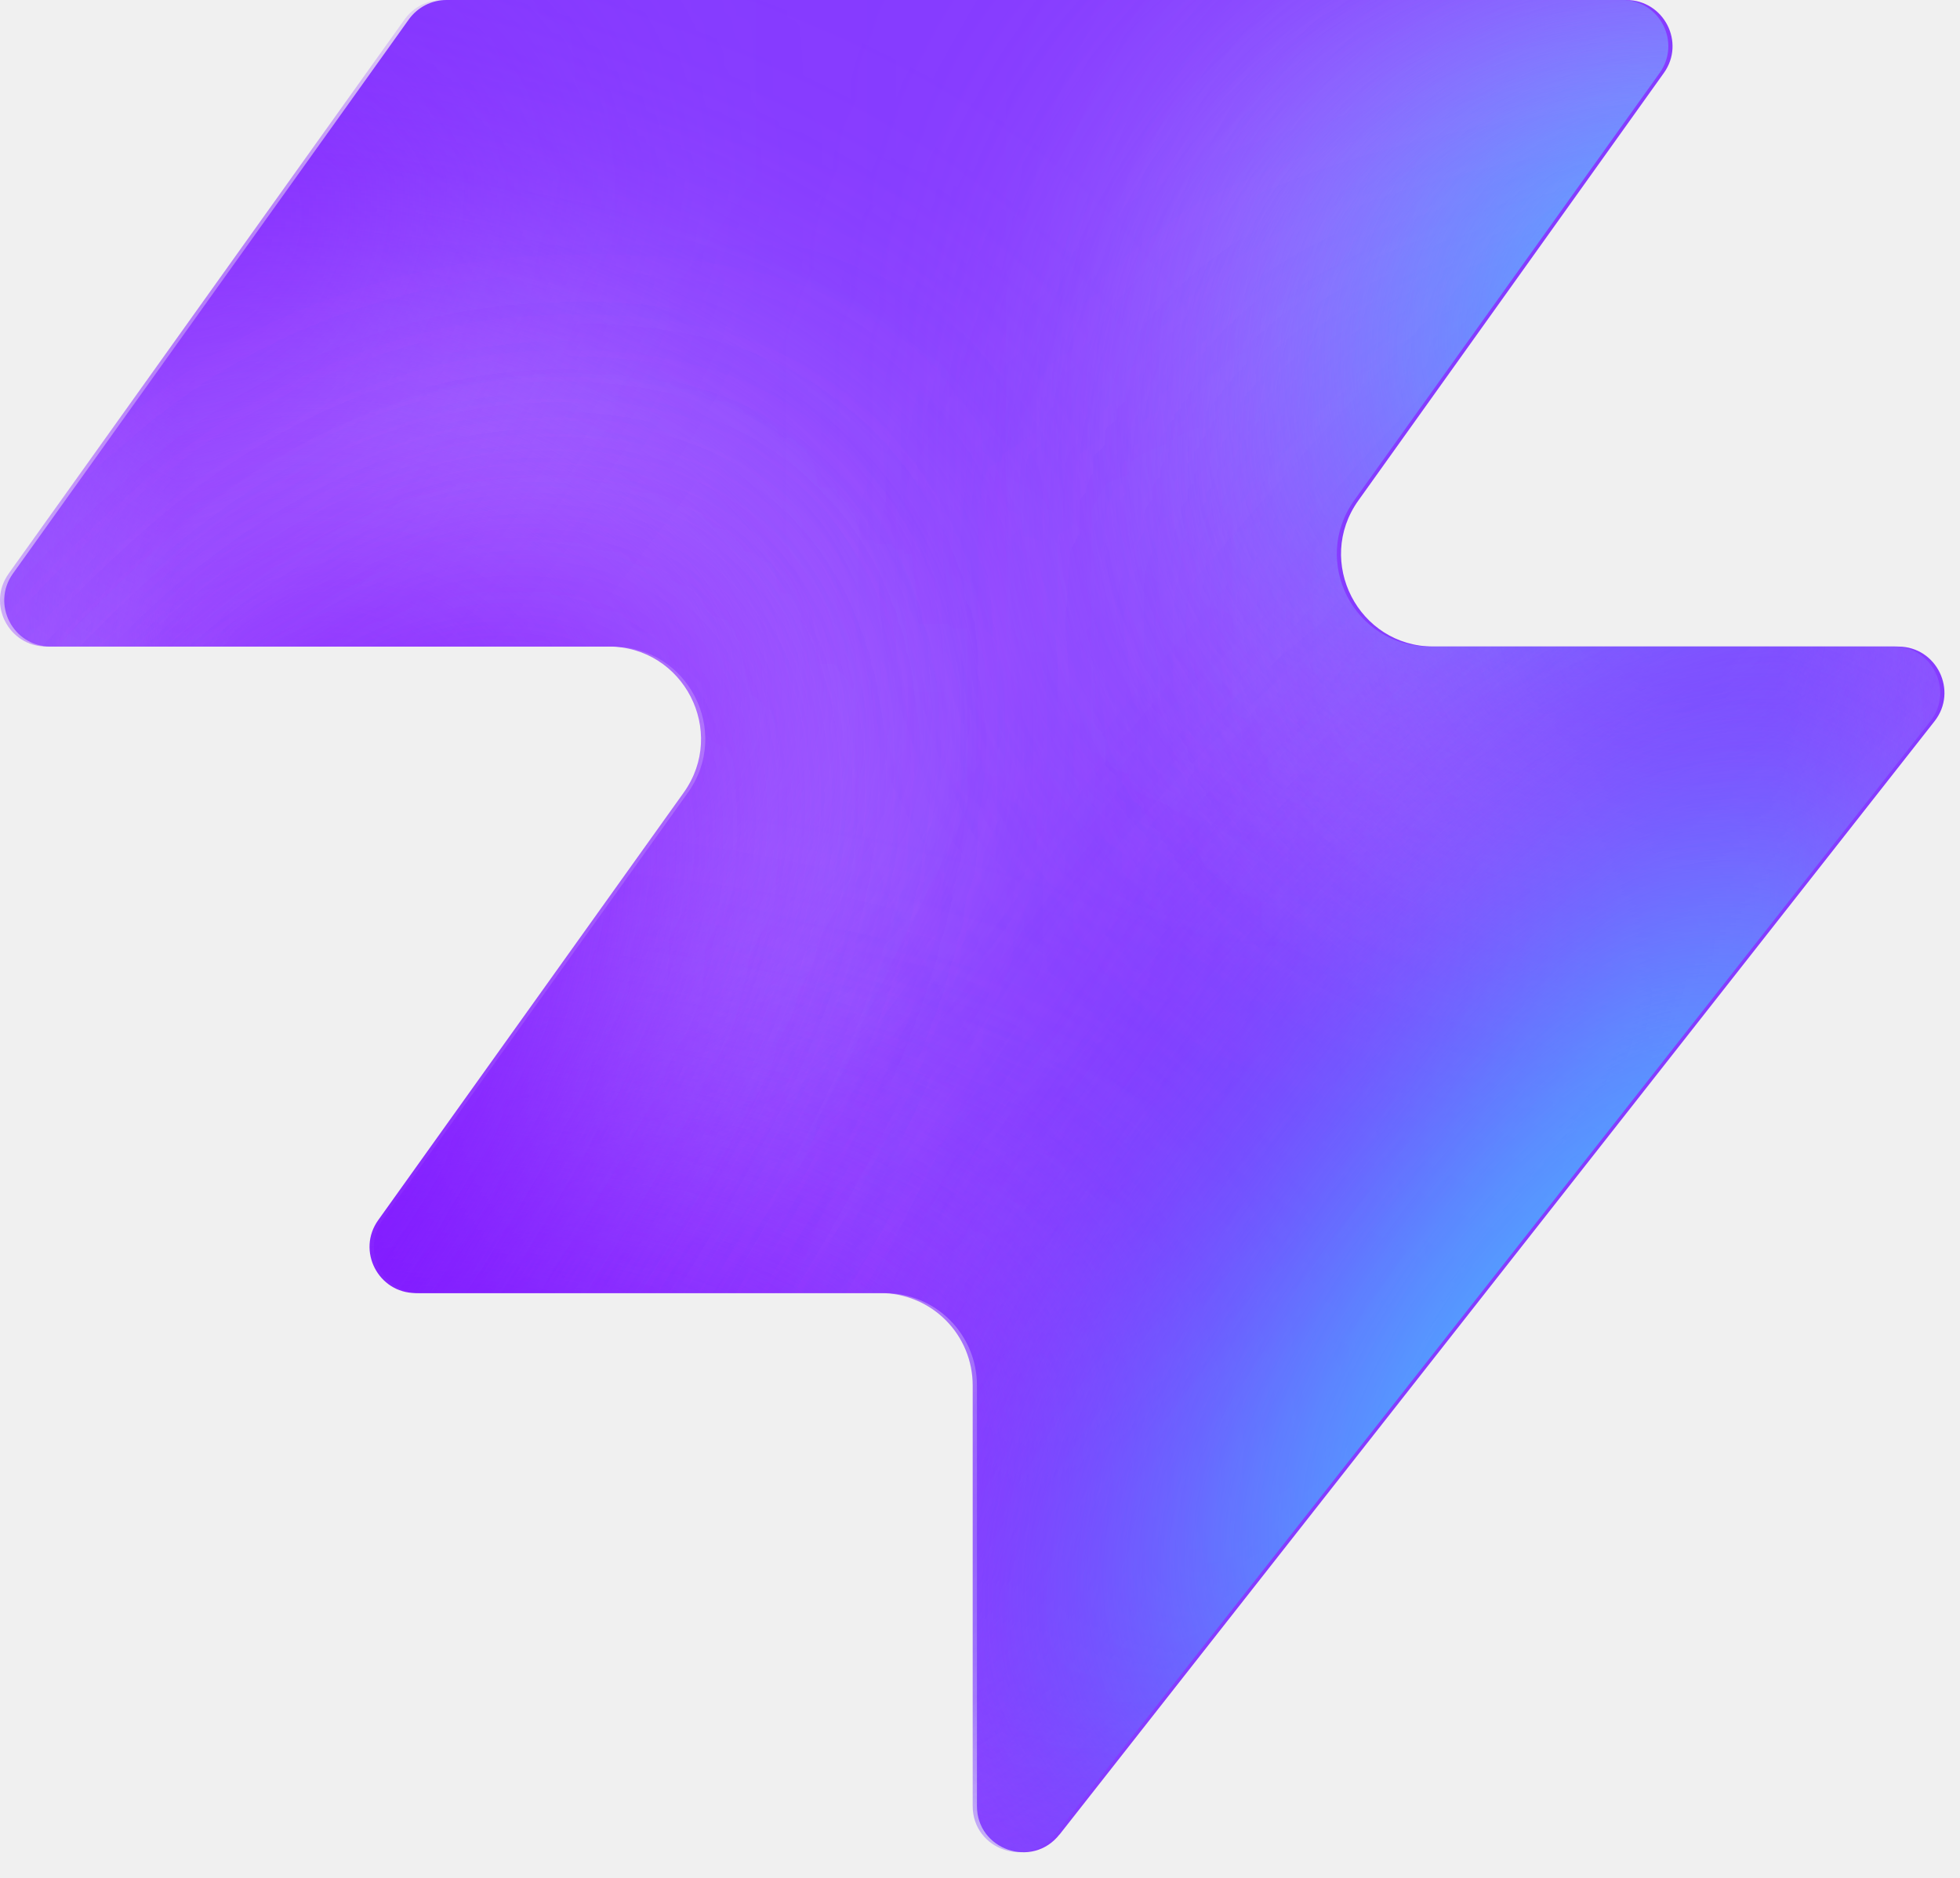
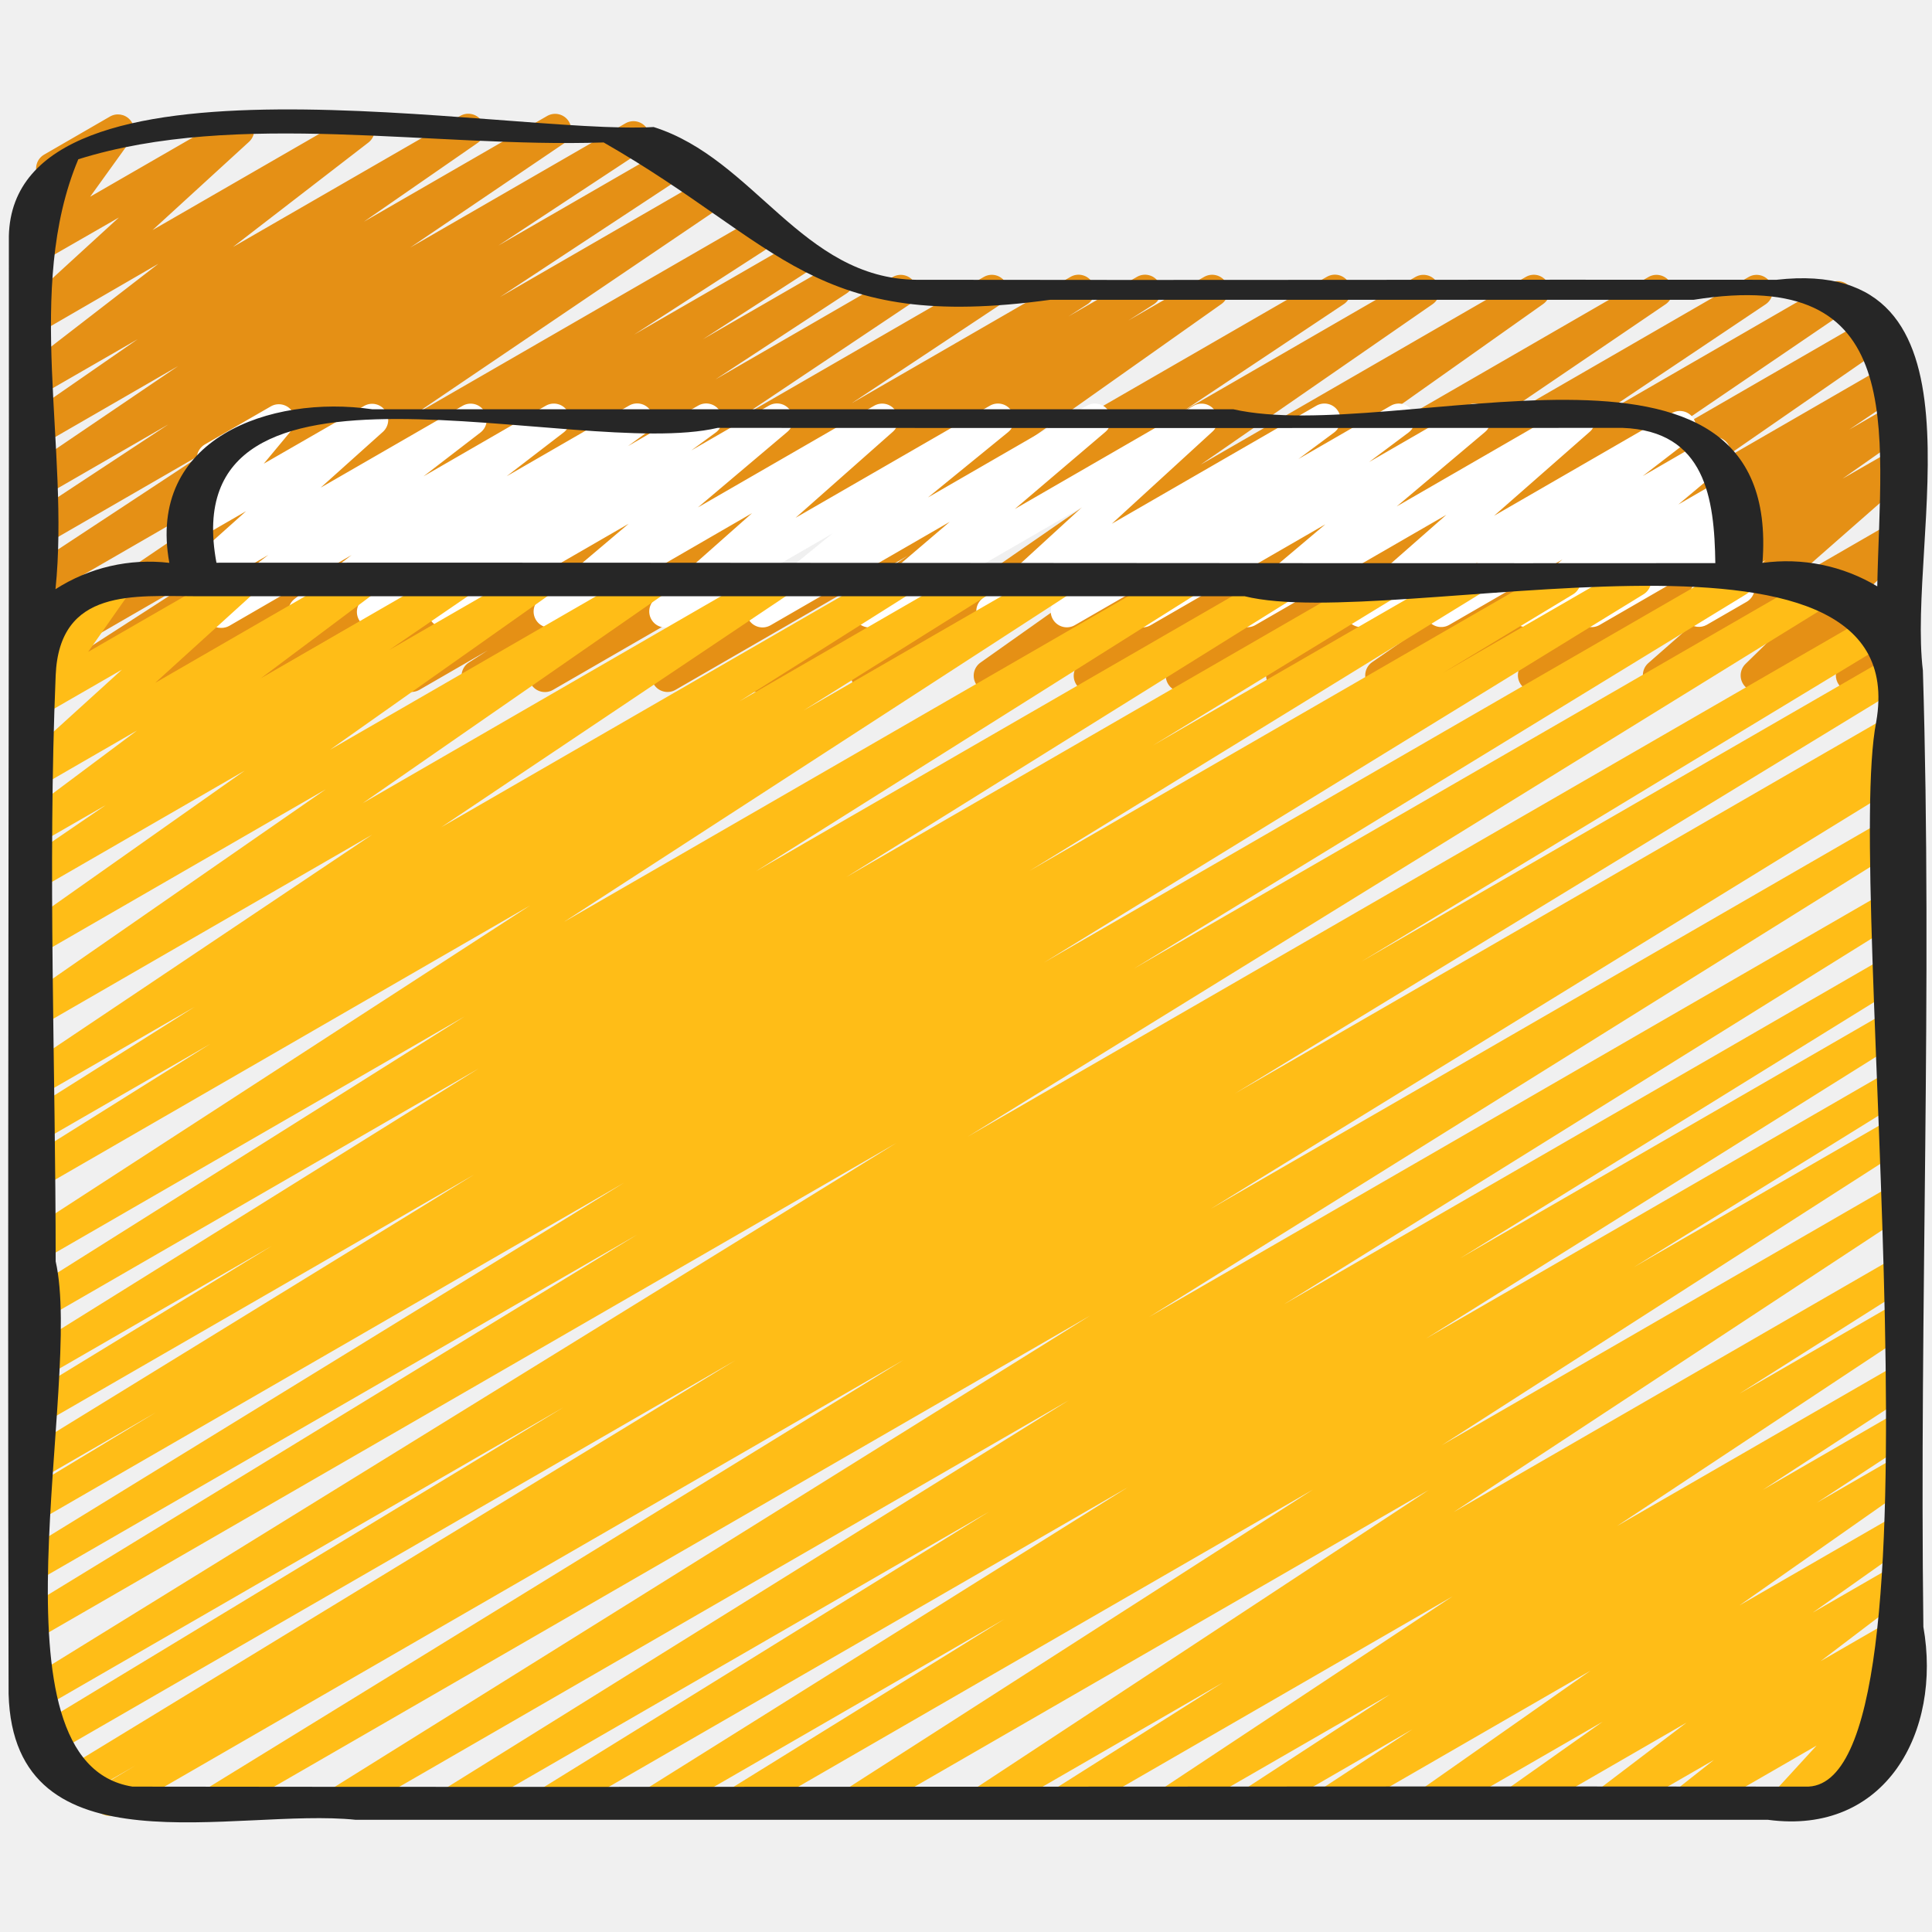
- <svg xmlns="http://www.w3.org/2000/svg" width="48" height="46" fill="none" viewBox="0 0 48 46">
-   <path fill="#863bff" d="M25.946 44.938c-.664.845-2.021.375-2.021-.698V33.937a2.26 2.26 0 0 0-2.262-2.262H10.287c-.92 0-1.456-1.04-.92-1.788l7.48-10.471c1.07-1.497 0-3.578-1.842-3.578H1.237c-.92 0-1.456-1.04-.92-1.788L10.013.474c.214-.297.556-.474.92-.474h28.894c.92 0 1.456 1.04.92 1.788l-7.48 10.471c-1.07 1.498 0 3.579 1.842 3.579h11.377c.943 0 1.473 1.088.89 1.83L25.947 44.94z" style="fill:#863bff;fill:color(display-p3 .525 .23 1);fill-opacity:1" />
-   <mask id="a" width="48" height="46" x="0" y="0" maskUnits="userSpaceOnUse" style="mask-type:alpha">
-     <path fill="#000" d="M25.842 44.938c-.664.844-2.021.375-2.021-.698V33.937a2.26 2.26 0 0 0-2.262-2.262H10.183c-.92 0-1.456-1.04-.92-1.788l7.48-10.471c1.07-1.498 0-3.579-1.842-3.579H1.133c-.92 0-1.456-1.04-.92-1.787L9.91.473c.214-.297.556-.474.92-.474h28.894c.92 0 1.456 1.04.92 1.788l-7.48 10.471c-1.07 1.498 0 3.578 1.842 3.578h11.377c.943 0 1.473 1.088.89 1.832L25.843 44.94z" style="fill:#000;fill-opacity:1" />
-   </mask>
-   <g mask="url(#a)">
-     <g filter="url(#b)">
-       <ellipse cx="5.508" cy="14.704" fill="#ede6ff" rx="5.508" ry="14.704" style="fill:#ede6ff;fill:color(display-p3 .927 .903 1);fill-opacity:1" transform="matrix(.00324 1 1 -.00324 -4.47 31.516)" />
-     </g>
-     <g filter="url(#c)">
-       <ellipse cx="10.399" cy="29.851" fill="#ede6ff" rx="10.399" ry="29.851" style="fill:#ede6ff;fill:color(display-p3 .927 .903 1);fill-opacity:1" transform="matrix(.00324 1 1 -.00324 -39.328 7.883)" />
-     </g>
-     <g filter="url(#d)">
-       <ellipse cx="5.508" cy="30.487" fill="#7e14ff" rx="5.508" ry="30.487" style="fill:#7e14ff;fill:color(display-p3 .492 .077 1);fill-opacity:1" transform="rotate(89.814 -25.913 -14.639)scale(1 -1)" />
-     </g>
-     <g filter="url(#e)">
-       <ellipse cx="5.508" cy="30.599" fill="#7e14ff" rx="5.508" ry="30.599" style="fill:#7e14ff;fill:color(display-p3 .492 .077 1);fill-opacity:1" transform="rotate(89.814 -32.644 -3.334)scale(1 -1)" />
-     </g>
-     <g filter="url(#f)">
-       <ellipse cx="5.508" cy="30.599" fill="#7e14ff" rx="5.508" ry="30.599" style="fill:#7e14ff;fill:color(display-p3 .492 .077 1);fill-opacity:1" transform="matrix(.00324 1 1 -.00324 -34.34 30.47)" />
-     </g>
-     <g filter="url(#g)">
-       <ellipse cx="14.072" cy="22.078" fill="#ede6ff" rx="14.072" ry="22.078" style="fill:#ede6ff;fill:color(display-p3 .927 .903 1);fill-opacity:1" transform="rotate(93.35 24.506 48.493)scale(-1 1)" />
-     </g>
-     <g filter="url(#h)">
-       <ellipse cx="3.47" cy="21.501" fill="#7e14ff" rx="3.47" ry="21.501" style="fill:#7e14ff;fill:color(display-p3 .492 .077 1);fill-opacity:1" transform="rotate(89.009 28.708 47.59)scale(-1 1)" />
-     </g>
-     <g filter="url(#i)">
-       <ellipse cx="3.47" cy="21.501" fill="#7e14ff" rx="3.47" ry="21.501" style="fill:#7e14ff;fill:color(display-p3 .492 .077 1);fill-opacity:1" transform="rotate(89.009 28.708 47.59)scale(-1 1)" />
-     </g>
-     <g filter="url(#j)">
-       <ellipse cx=".387" cy="8.972" fill="#7e14ff" rx="4.407" ry="29.108" style="fill:#7e14ff;fill:color(display-p3 .492 .077 1);fill-opacity:1" transform="rotate(39.51 .387 8.972)" />
-     </g>
-     <g filter="url(#k)">
-       <ellipse cx="47.523" cy="-6.092" fill="#7e14ff" rx="4.407" ry="29.108" style="fill:#7e14ff;fill:color(display-p3 .492 .077 1);fill-opacity:1" transform="rotate(37.892 47.523 -6.092)" />
-     </g>
-     <g filter="url(#l)">
-       <ellipse cx="41.412" cy="6.333" fill="#47bfff" rx="5.971" ry="9.665" style="fill:#47bfff;fill:color(display-p3 .28 .748 1);fill-opacity:1" transform="rotate(37.892 41.412 6.333)" />
-     </g>
-     <g filter="url(#m)">
-       <ellipse cx="-1.879" cy="38.332" fill="#7e14ff" rx="4.407" ry="29.108" style="fill:#7e14ff;fill:color(display-p3 .492 .077 1);fill-opacity:1" transform="rotate(37.892 -1.88 38.332)" />
-     </g>
-     <g filter="url(#n)">
-       <ellipse cx="-1.879" cy="38.332" fill="#7e14ff" rx="4.407" ry="29.108" style="fill:#7e14ff;fill:color(display-p3 .492 .077 1);fill-opacity:1" transform="rotate(37.892 -1.88 38.332)" />
-     </g>
-     <g filter="url(#o)">
-       <ellipse cx="35.651" cy="29.907" fill="#7e14ff" rx="4.407" ry="29.108" style="fill:#7e14ff;fill:color(display-p3 .492 .077 1);fill-opacity:1" transform="rotate(37.892 35.651 29.907)" />
-     </g>
-     <g filter="url(#p)">
-       <ellipse cx="38.418" cy="32.4" fill="#47bfff" rx="5.971" ry="15.297" style="fill:#47bfff;fill:color(display-p3 .28 .748 1);fill-opacity:1" transform="rotate(37.892 38.418 32.4)" />
-     </g>
-   </g>
+ <svg xmlns="http://www.w3.org/2000/svg" id="Icons" viewBox="0 0 60 60" width="512" height="512">
  <defs>
-     <filter id="b" width="60.045" height="41.654" x="-19.77" y="16.149" color-interpolation-filters="sRGB" filterUnits="userSpaceOnUse">
-       <feFlood flood-opacity="0" result="BackgroundImageFix" />
-       <feBlend in="SourceGraphic" in2="BackgroundImageFix" result="shape" />
-       <feGaussianBlur result="effect1_foregroundBlur_2002_17158" stdDeviation="7.659" />
-     </filter>
-     <filter id="c" width="90.34" height="51.437" x="-54.613" y="-7.533" color-interpolation-filters="sRGB" filterUnits="userSpaceOnUse">
-       <feFlood flood-opacity="0" result="BackgroundImageFix" />
-       <feBlend in="SourceGraphic" in2="BackgroundImageFix" result="shape" />
-       <feGaussianBlur result="effect1_foregroundBlur_2002_17158" stdDeviation="7.659" />
-     </filter>
-     <filter id="d" width="79.355" height="29.4" x="-49.64" y="2.03" color-interpolation-filters="sRGB" filterUnits="userSpaceOnUse">
-       <feFlood flood-opacity="0" result="BackgroundImageFix" />
-       <feBlend in="SourceGraphic" in2="BackgroundImageFix" result="shape" />
-       <feGaussianBlur result="effect1_foregroundBlur_2002_17158" stdDeviation="4.596" />
-     </filter>
-     <filter id="e" width="79.579" height="29.4" x="-45.045" y="20.029" color-interpolation-filters="sRGB" filterUnits="userSpaceOnUse">
-       <feFlood flood-opacity="0" result="BackgroundImageFix" />
-       <feBlend in="SourceGraphic" in2="BackgroundImageFix" result="shape" />
-       <feGaussianBlur result="effect1_foregroundBlur_2002_17158" stdDeviation="4.596" />
-     </filter>
-     <filter id="f" width="79.579" height="29.4" x="-43.513" y="21.178" color-interpolation-filters="sRGB" filterUnits="userSpaceOnUse">
-       <feFlood flood-opacity="0" result="BackgroundImageFix" />
-       <feBlend in="SourceGraphic" in2="BackgroundImageFix" result="shape" />
-       <feGaussianBlur result="effect1_foregroundBlur_2002_17158" stdDeviation="4.596" />
-     </filter>
-     <filter id="g" width="74.749" height="58.852" x="15.756" y="-17.901" color-interpolation-filters="sRGB" filterUnits="userSpaceOnUse">
-       <feFlood flood-opacity="0" result="BackgroundImageFix" />
-       <feBlend in="SourceGraphic" in2="BackgroundImageFix" result="shape" />
-       <feGaussianBlur result="effect1_foregroundBlur_2002_17158" stdDeviation="7.659" />
-     </filter>
-     <filter id="h" width="61.377" height="25.362" x="23.548" y="2.284" color-interpolation-filters="sRGB" filterUnits="userSpaceOnUse">
-       <feFlood flood-opacity="0" result="BackgroundImageFix" />
-       <feBlend in="SourceGraphic" in2="BackgroundImageFix" result="shape" />
-       <feGaussianBlur result="effect1_foregroundBlur_2002_17158" stdDeviation="4.596" />
-     </filter>
-     <filter id="i" width="61.377" height="25.362" x="23.548" y="2.284" color-interpolation-filters="sRGB" filterUnits="userSpaceOnUse">
-       <feFlood flood-opacity="0" result="BackgroundImageFix" />
-       <feBlend in="SourceGraphic" in2="BackgroundImageFix" result="shape" />
-       <feGaussianBlur result="effect1_foregroundBlur_2002_17158" stdDeviation="4.596" />
-     </filter>
-     <filter id="j" width="56.045" height="63.649" x="-27.636" y="-22.853" color-interpolation-filters="sRGB" filterUnits="userSpaceOnUse">
-       <feFlood flood-opacity="0" result="BackgroundImageFix" />
-       <feBlend in="SourceGraphic" in2="BackgroundImageFix" result="shape" />
-       <feGaussianBlur result="effect1_foregroundBlur_2002_17158" stdDeviation="4.596" />
-     </filter>
-     <filter id="k" width="54.814" height="64.646" x="20.116" y="-38.415" color-interpolation-filters="sRGB" filterUnits="userSpaceOnUse">
-       <feFlood flood-opacity="0" result="BackgroundImageFix" />
-       <feBlend in="SourceGraphic" in2="BackgroundImageFix" result="shape" />
-       <feGaussianBlur result="effect1_foregroundBlur_2002_17158" stdDeviation="4.596" />
-     </filter>
-     <filter id="l" width="33.541" height="35.313" x="24.641" y="-11.323" color-interpolation-filters="sRGB" filterUnits="userSpaceOnUse">
-       <feFlood flood-opacity="0" result="BackgroundImageFix" />
-       <feBlend in="SourceGraphic" in2="BackgroundImageFix" result="shape" />
-       <feGaussianBlur result="effect1_foregroundBlur_2002_17158" stdDeviation="4.596" />
-     </filter>
-     <filter id="m" width="54.814" height="64.646" x="-29.286" y="6.009" color-interpolation-filters="sRGB" filterUnits="userSpaceOnUse">
-       <feFlood flood-opacity="0" result="BackgroundImageFix" />
-       <feBlend in="SourceGraphic" in2="BackgroundImageFix" result="shape" />
-       <feGaussianBlur result="effect1_foregroundBlur_2002_17158" stdDeviation="4.596" />
-     </filter>
-     <filter id="n" width="54.814" height="64.646" x="-29.286" y="6.009" color-interpolation-filters="sRGB" filterUnits="userSpaceOnUse">
-       <feFlood flood-opacity="0" result="BackgroundImageFix" />
-       <feBlend in="SourceGraphic" in2="BackgroundImageFix" result="shape" />
-       <feGaussianBlur result="effect1_foregroundBlur_2002_17158" stdDeviation="4.596" />
-     </filter>
-     <filter id="o" width="54.814" height="64.646" x="8.244" y="-2.416" color-interpolation-filters="sRGB" filterUnits="userSpaceOnUse">
-       <feFlood flood-opacity="0" result="BackgroundImageFix" />
-       <feBlend in="SourceGraphic" in2="BackgroundImageFix" result="shape" />
-       <feGaussianBlur result="effect1_foregroundBlur_2002_17158" stdDeviation="4.596" />
-     </filter>
-     <filter id="p" width="39.409" height="43.623" x="18.713" y="10.588" color-interpolation-filters="sRGB" filterUnits="userSpaceOnUse">
-       <feFlood flood-opacity="0" result="BackgroundImageFix" />
-       <feBlend in="SourceGraphic" in2="BackgroundImageFix" result="shape" />
-       <feGaussianBlur result="effect1_foregroundBlur_2002_17158" stdDeviation="4.596" />
-     </filter>
+     <style>.cls-1{fill:#e59015;}.cls-2{fill:#fff;}.cls-3{fill:#ffbd17;}.cls-4{fill:#262626;}</style>
  </defs>
+   <path class="cls-1" d="M2.312,21.5a.5.5,0,0,1-.271-.921l4.331-2.793L1.28,20.727a.5.5,0,0,1-.53-.848l9.687-6.561L1.28,18.605a.5.5,0,0,1-.525-.851l5.833-3.841L1.28,16.978a.5.5,0,0,1-.525-.851l4.476-2.948L1.28,15.46a.5.5,0,0,1-.531-.847l4.783-3.244L1.28,13.824a.5.5,0,0,1-.535-.844l3.531-2.446-3,1.73a.5.5,0,0,1-.556-.829l4.2-3.244L1.28,10.3a.5.5,0,0,1-.588-.8l3-2.745L1.28,8.141a.5.5,0,0,1-.656-.726L1.9,5.651l-.032.018a.5.5,0,0,1-.5-.866L3.414,3.62a.5.5,0,0,1,.656.725L2.8,6.109,7.15,3.6a.5.5,0,0,1,.588.8l-3,2.745L10.882,3.6a.5.5,0,0,1,.556.829L7.236,7.67,14.291,3.6a.5.5,0,0,1,.535.844L11.3,6.886l5.7-3.289a.5.5,0,0,1,.53.846L12.738,7.689l6.691-3.862a.5.5,0,0,1,.525.85L15.477,7.626l5.358-3.093a.5.5,0,0,1,.525.851L15.527,9.225,22,5.485a.5.5,0,0,1,.531.847l-9.686,6.56L23.508,6.738a.5.5,0,0,1,.521.853l-4.336,2.8,4.852-2.8a.5.5,0,0,1,.522.853l-3.241,2.094,3.936-2.273a.5.5,0,0,1,.525.851l-4.071,2.669L27.729,8.6a.5.5,0,0,1,.528.848l-5.246,3.508L30.555,8.6a.5.5,0,0,1,.527.849l-4.629,3.072L33.243,8.6a.5.5,0,0,1,.52.854l-.583.374L35.307,8.6a.5.5,0,0,1,.52.854l-.786.5L37.394,8.6a.5.5,0,0,1,.539.841L29.9,15.12,41.2,8.6a.5.5,0,0,1,.528.849l-4.978,3.316L43.96,8.6a.5.5,0,0,1,.534.844l-7.21,4.988L47.386,8.6a.5.5,0,0,1,.539.841l-8.055,5.7L51.2,8.6a.5.5,0,0,1,.531.846l-6.289,4.273L54.309,8.6a.5.5,0,0,1,.528.848l-5.389,3.611L56.819,8.8a.5.5,0,0,1,.532.846l-6.113,4.162,6.908-3.989a.5.5,0,0,1,.535.845l-5.474,3.79L58.7,11.282a.5.5,0,0,1,.529.847l-1.8,1.212,1.291-.745a.5.5,0,0,1,.537.842l-2.038,1.43L58.729,14a.5.5,0,0,1,.58.809l-3.647,3.2,3.073-1.774a.5.5,0,0,1,.6.791l-1.553,1.511.96-.554a.5.5,0,0,1,.683.683l-.56.968a.507.507,0,0,1,.566.233.5.5,0,0,1-.183.683l-1.484.857a.5.5,0,0,1-.683-.683l.543-.941-2.814,1.625a.5.5,0,0,1-.6-.791L55.763,19.1l-3.991,2.3a.5.5,0,0,1-.58-.809l3.647-3.2-6.947,4.011a.5.5,0,0,1-.538-.842l2.035-1.427-3.932,2.27a.5.5,0,0,1-.529-.847l1.8-1.215-3.575,2.064a.5.5,0,0,1-.534-.845l5.47-3.787-8.025,4.633a.5.5,0,0,1-.531-.846l6.112-4.162-8.676,5.01a.5.5,0,0,1-.529-.849l5.39-3.611L34.1,21.416a.5.5,0,0,1-.531-.847l6.29-4.273-8.87,5.122a.5.5,0,0,1-.539-.841l8.053-5.7L27.176,21.42a.5.5,0,0,1-.534-.844l7.212-4.989L23.748,21.421a.5.5,0,0,1-.528-.849l4.98-3.318-7.22,4.169a.5.5,0,0,1-.539-.841L28.475,14.9l-11.3,6.524a.5.5,0,0,1-.52-.854l.792-.508-2.361,1.363a.5.5,0,0,1-.52-.854l.575-.369-2.12,1.224a.5.5,0,0,1-.526-.849l4.63-3.072-6.794,3.922A.5.5,0,0,1,9.8,20.58l5.248-3.509L7.5,21.43a.5.5,0,0,1-.524-.851l4.07-2.67-6.1,3.522a.5.5,0,0,1-.521-.853l3.242-2.094L2.562,21.433A.5.5,0,0,1,2.312,21.5Z" />
+   <path class="cls-2" d="M6.863,19.5a.5.5,0,0,1-.305-.9l1.775-1.366L6.28,18.423a.5.5,0,0,1-.584-.806l1.947-1.742-1.363.787a.5.5,0,0,1-.635-.752l.973-1.175a.486.486,0,0,1-.438-.25.5.5,0,0,1,.183-.683L8.412,12.62a.5.5,0,0,1,.634.752L8.192,14.4,11.32,12.6a.5.5,0,0,1,.584.8L9.958,15.145,14.371,12.6a.5.5,0,0,1,.554.829l-1.774,1.365,3.8-2.194a.5.5,0,0,1,.555.829L15.735,14.79l3.8-2.193a.5.5,0,0,1,.545.837l-.579.421,2.18-1.258a.5.5,0,0,1,.546.836l-.756.554,2.408-1.39a.5.5,0,0,1,.573.815l-2.777,2.346L27.149,12.6a.5.5,0,0,1,.581.807L24.708,16.08,30.741,12.6a.5.5,0,0,1,.567.82l-2.489,2.029L33.754,12.6a.5.5,0,0,1,.574.814l-2.814,2.395L37.071,12.6a.5.5,0,0,1,.588.8l-3.13,2.865L40.88,12.6a.5.5,0,0,1,.549.834l-1.105.821L43.192,12.6a.5.5,0,0,1,.55.833l-1.224.916,3.03-1.749a.5.5,0,0,1,.572.815l-2.743,2.312L48.793,12.6a.5.5,0,0,1,.58.808L46.4,16.018l5.516-3.185a.5.5,0,0,1,.555.83l-1.456,1.122L53,13.637a.5.5,0,0,1,.571.816l-1.449,1.214,1.495-.864a.5.5,0,0,1,.572.816l-.277.233a.505.505,0,0,1,.4.128.5.5,0,0,1,.115.579l-.564,1.215a.5.5,0,0,1,.38.916l-1.237.714a.5.5,0,0,1-.7-.644l.551-1.188-3.175,1.834a.5.5,0,0,1-.573-.816l.1-.085-1.562.9a.5.5,0,0,1-.572-.816l1.45-1.215-3.519,2.033a.5.5,0,0,1-.555-.829l1.455-1.122-3.382,1.953a.5.5,0,0,1-.58-.809l2.974-2.612-5.929,3.423a.5.5,0,0,1-.572-.816l2.743-2.312-5.42,3.13a.5.5,0,0,1-.55-.834l1.226-.916-3.034,1.751a.5.5,0,0,1-.549-.834l1.1-.821-2.869,1.656a.5.5,0,0,1-.587-.8l3.129-2.865L27.254,19.42a.5.5,0,0,1-.574-.814l2.815-2.4-5.562,3.211a.5.5,0,0,1-.566-.821l2.488-2.029-4.938,2.852a.5.5,0,0,1-.582-.808l3.021-2.675L17.32,19.426a.5.5,0,0,1-.572-.815l2.776-2.346-5.479,3.163a.5.5,0,0,1-.545-.836l.755-.554-2.41,1.392a.5.5,0,0,1-.545-.838l.579-.421L9.7,19.431a.5.5,0,0,1-.554-.829l1.772-1.364-3.8,2.2A.5.5,0,0,1,6.863,19.5Z" />
+   <path class="cls-3" d="M6.682,56.47a.5.5,0,0,1-.262-.926l21.641-13.31L3.64,56.333a.5.5,0,0,1-.507-.861l1.077-.645-1.721.993a.5.5,0,0,1-.51-.859L22.838,42.246,1.5,54.563A.5.5,0,0,1,1,53.7l16.5-9.994L1.28,53.07a.5.5,0,0,1-.513-.858L27.84,35.495,1.28,50.829a.5.5,0,0,1-.511-.859L19.787,38.343,1.28,49.027a.5.5,0,0,1-.512-.858L19.381,36.732,1.28,47.183a.5.5,0,0,1-.509-.861l4.072-2.459L1.28,45.92a.5.5,0,0,1-.512-.858l13.961-8.586L1.28,44.24a.5.5,0,0,1-.511-.859l7.674-4.688L1.28,42.829a.5.5,0,0,1-.515-.856l14.1-8.789L1.28,41.023a.5.5,0,0,1-.516-.855l13.662-8.6L1.28,39.158a.5.5,0,0,1-.522-.852L16.465,28.119,1.28,36.886a.5.5,0,0,1-.515-.857L6.529,32.42,1.28,35.45A.5.5,0,0,1,.763,34.6l5.279-3.329L1.28,34.015a.5.5,0,0,1-.529-.848l10.806-7.245L1.28,31.855a.5.5,0,0,1-.535-.843l9.372-6.5-8.837,5.1a.5.5,0,0,1-.539-.841L7.6,23.933,1.28,27.581a.5.5,0,0,1-.532-.846L3.289,25,1.28,26.156a.5.5,0,0,1-.55-.834l3.527-2.636L1.28,24.405a.5.5,0,0,1-.586-.8l3.092-2.808L1.28,22.241a.5.5,0,0,1-.659-.72l1.336-1.905-.093.053a.5.5,0,0,1-.5-.866l2.05-1.183a.5.5,0,0,1,.659.72L2.737,20.245,7.324,17.6a.5.5,0,0,1,.586.8L4.819,21.207l6.253-3.61a.5.5,0,0,1,.549.833L8.1,21.066,14.1,17.6a.5.5,0,0,1,.532.845l-2.544,1.741,4.48-2.586a.5.5,0,0,1,.538.841l-6.858,4.844L20.1,17.6a.5.5,0,0,1,.534.844l-9.37,6.5L23.977,17.6a.5.5,0,0,1,.528.848L13.7,25.692,27.718,17.6a.5.5,0,0,1,.516.856l-5.276,3.328L30.2,17.6a.5.5,0,0,1,.515.857l-5.762,3.608L32.69,17.6a.5.5,0,0,1,.523.852L17.508,28.635,36.626,17.6a.5.5,0,0,1,.517.856l-13.663,8.6L39.856,17.6a.5.5,0,0,1,.515.857L26.28,27.24l16.7-9.643a.5.5,0,0,1,.511.86l-7.678,4.689L45.428,17.6a.5.5,0,0,1,.511.859L31.97,27.046,48.338,17.6a.5.5,0,0,1,.509.861l-4.062,2.453L50.524,17.6a.5.5,0,0,1,.512.859L32.422,29.893l21.3-12.3a.5.5,0,0,1,.51.86L35.211,30.084l21.4-12.355a.5.5,0,0,1,.513.858L30.055,35.3l28.22-16.294a.5.5,0,0,1,.509.861l-16.5,9.993,16.421-9.481a.5.5,0,0,1,.51.86L38.357,33.957,58.72,22.2a.5.5,0,0,1,.507.862l-1.091.653.584-.338a.5.5,0,0,1,.511.859L37.59,37.548l21.13-12.2a.5.5,0,0,1,.514.858L35.686,40.9,58.72,27.6a.5.5,0,0,1,.514.857L39.873,40.508,58.72,29.627a.5.5,0,0,1,.512.858L45.346,39.076,58.72,31.354a.5.5,0,0,1,.515.857L44.291,41.567l14.429-8.33a.5.5,0,0,1,.513.858L50.74,39.354l7.98-4.606a.5.5,0,0,1,.52.854L44.775,44.884,58.72,36.833a.5.5,0,0,1,.524.851l-14.1,9.276L58.72,39.122a.5.5,0,0,1,.517.856l-5.222,3.305,4.7-2.716a.5.5,0,0,1,.526.85l-9.022,5.975,8.5-4.905a.5.5,0,0,1,.523.852l-4.5,2.932,3.977-2.3a.5.5,0,0,1,.524.85l-2.818,1.847,2.294-1.324a.5.5,0,0,1,.537.841l-5.235,3.672,4.7-2.712a.5.5,0,0,1,.538.841L56.3,50.079l2.416-1.394a.5.5,0,0,1,.552.831l-2.725,2.071,2.173-1.254a.5.5,0,0,1,.559.825l-1.163.917.6-.347a.5.5,0,0,1,.619.77l-1.3,1.42.476-.274a.5.5,0,0,1,.5.865L55.733,56.4a.5.5,0,0,1-.619-.77l1.3-1.418L52.621,56.4a.5.5,0,0,1-.559-.825l1.164-.918L50.205,56.4a.5.5,0,0,1-.553-.831L52.374,53.5l-5.022,2.9a.5.5,0,0,1-.539-.84l2.958-2.09L44.693,56.4a.5.5,0,0,1-.537-.841l5.236-3.673L41.572,56.4a.5.5,0,0,1-.524-.85l2.816-1.846-4.67,2.7a.5.5,0,0,1-.523-.851l4.5-2.934L36.616,56.4a.5.5,0,0,1-.526-.849l9.021-5.975L33.291,56.4a.5.5,0,0,1-.518-.855l5.219-3.3-7.2,4.159a.5.5,0,0,1-.525-.85l14.1-9.278L26.823,56.4a.5.5,0,0,1-.52-.853l14.465-9.282L23.212,56.4a.5.5,0,0,1-.513-.857l8.492-5.26L20.6,56.4a.5.5,0,0,1-.515-.856l14.941-9.355L17.334,56.4a.5.5,0,0,1-.513-.857l13.891-8.593L14.343,56.4a.5.5,0,0,1-.514-.857l19.36-12.054L10.826,56.4a.5.5,0,0,1-.514-.856L33.86,40.855,6.932,56.4A.5.5,0,0,1,6.682,56.47Z" />
+   <path class="cls-4" d="M59.717,20.824C59.215,16.68,62,7.915,55.172,8.689c-8.9-.01-17.81.016-26.715,0C24.9,8.644,23.44,4.937,20.3,3.945,15.749,4.211.41,1.093.275,7.336.287,22.427.229,37.518.267,52.611c.156,5.63,7.07,3.516,10.783,3.905H54.909c3.65.49,5.4-2.737,4.823-5.993C59.607,40.631,60.017,30.708,59.717,20.824ZM2.432,4.946C7.377,3.4,13.478,4.6,18.747,4.424c5.543,3.174,6.492,5.9,13.871,4.886H52.6c6.7-1.067,5.8,3.983,5.7,8.9a5.466,5.466,0,0,0-3.565-.728C55.375,9.2,43.343,13.849,38.3,12.71H11.559c-3.163-.457-7.007.908-6.3,4.77a5.381,5.381,0,0,0-3.536.818C2.174,13.95.743,8.969,2.432,4.946Zm4.29,12.53c-1.368-7.349,11.139-3.158,15.566-4.188q14.051.011,28.1,0c2.582.093,2.855,2.2,2.883,4.2C37.755,17.5,22.239,17.465,6.722,17.476Zm51.545,4.945c-1.014,5.15,2.464,33.246-2.2,33.064-17.317-.018-34.647.025-51.953,0-4.662-.74-1.518-12.5-2.385-16.311,0-6.049-.252-12.157,0-18.2.114-2.731,2.457-2.457,4.379-2.457H38.654C43.229,19.65,59.531,15.229,58.267,22.421Z" />
</svg>
